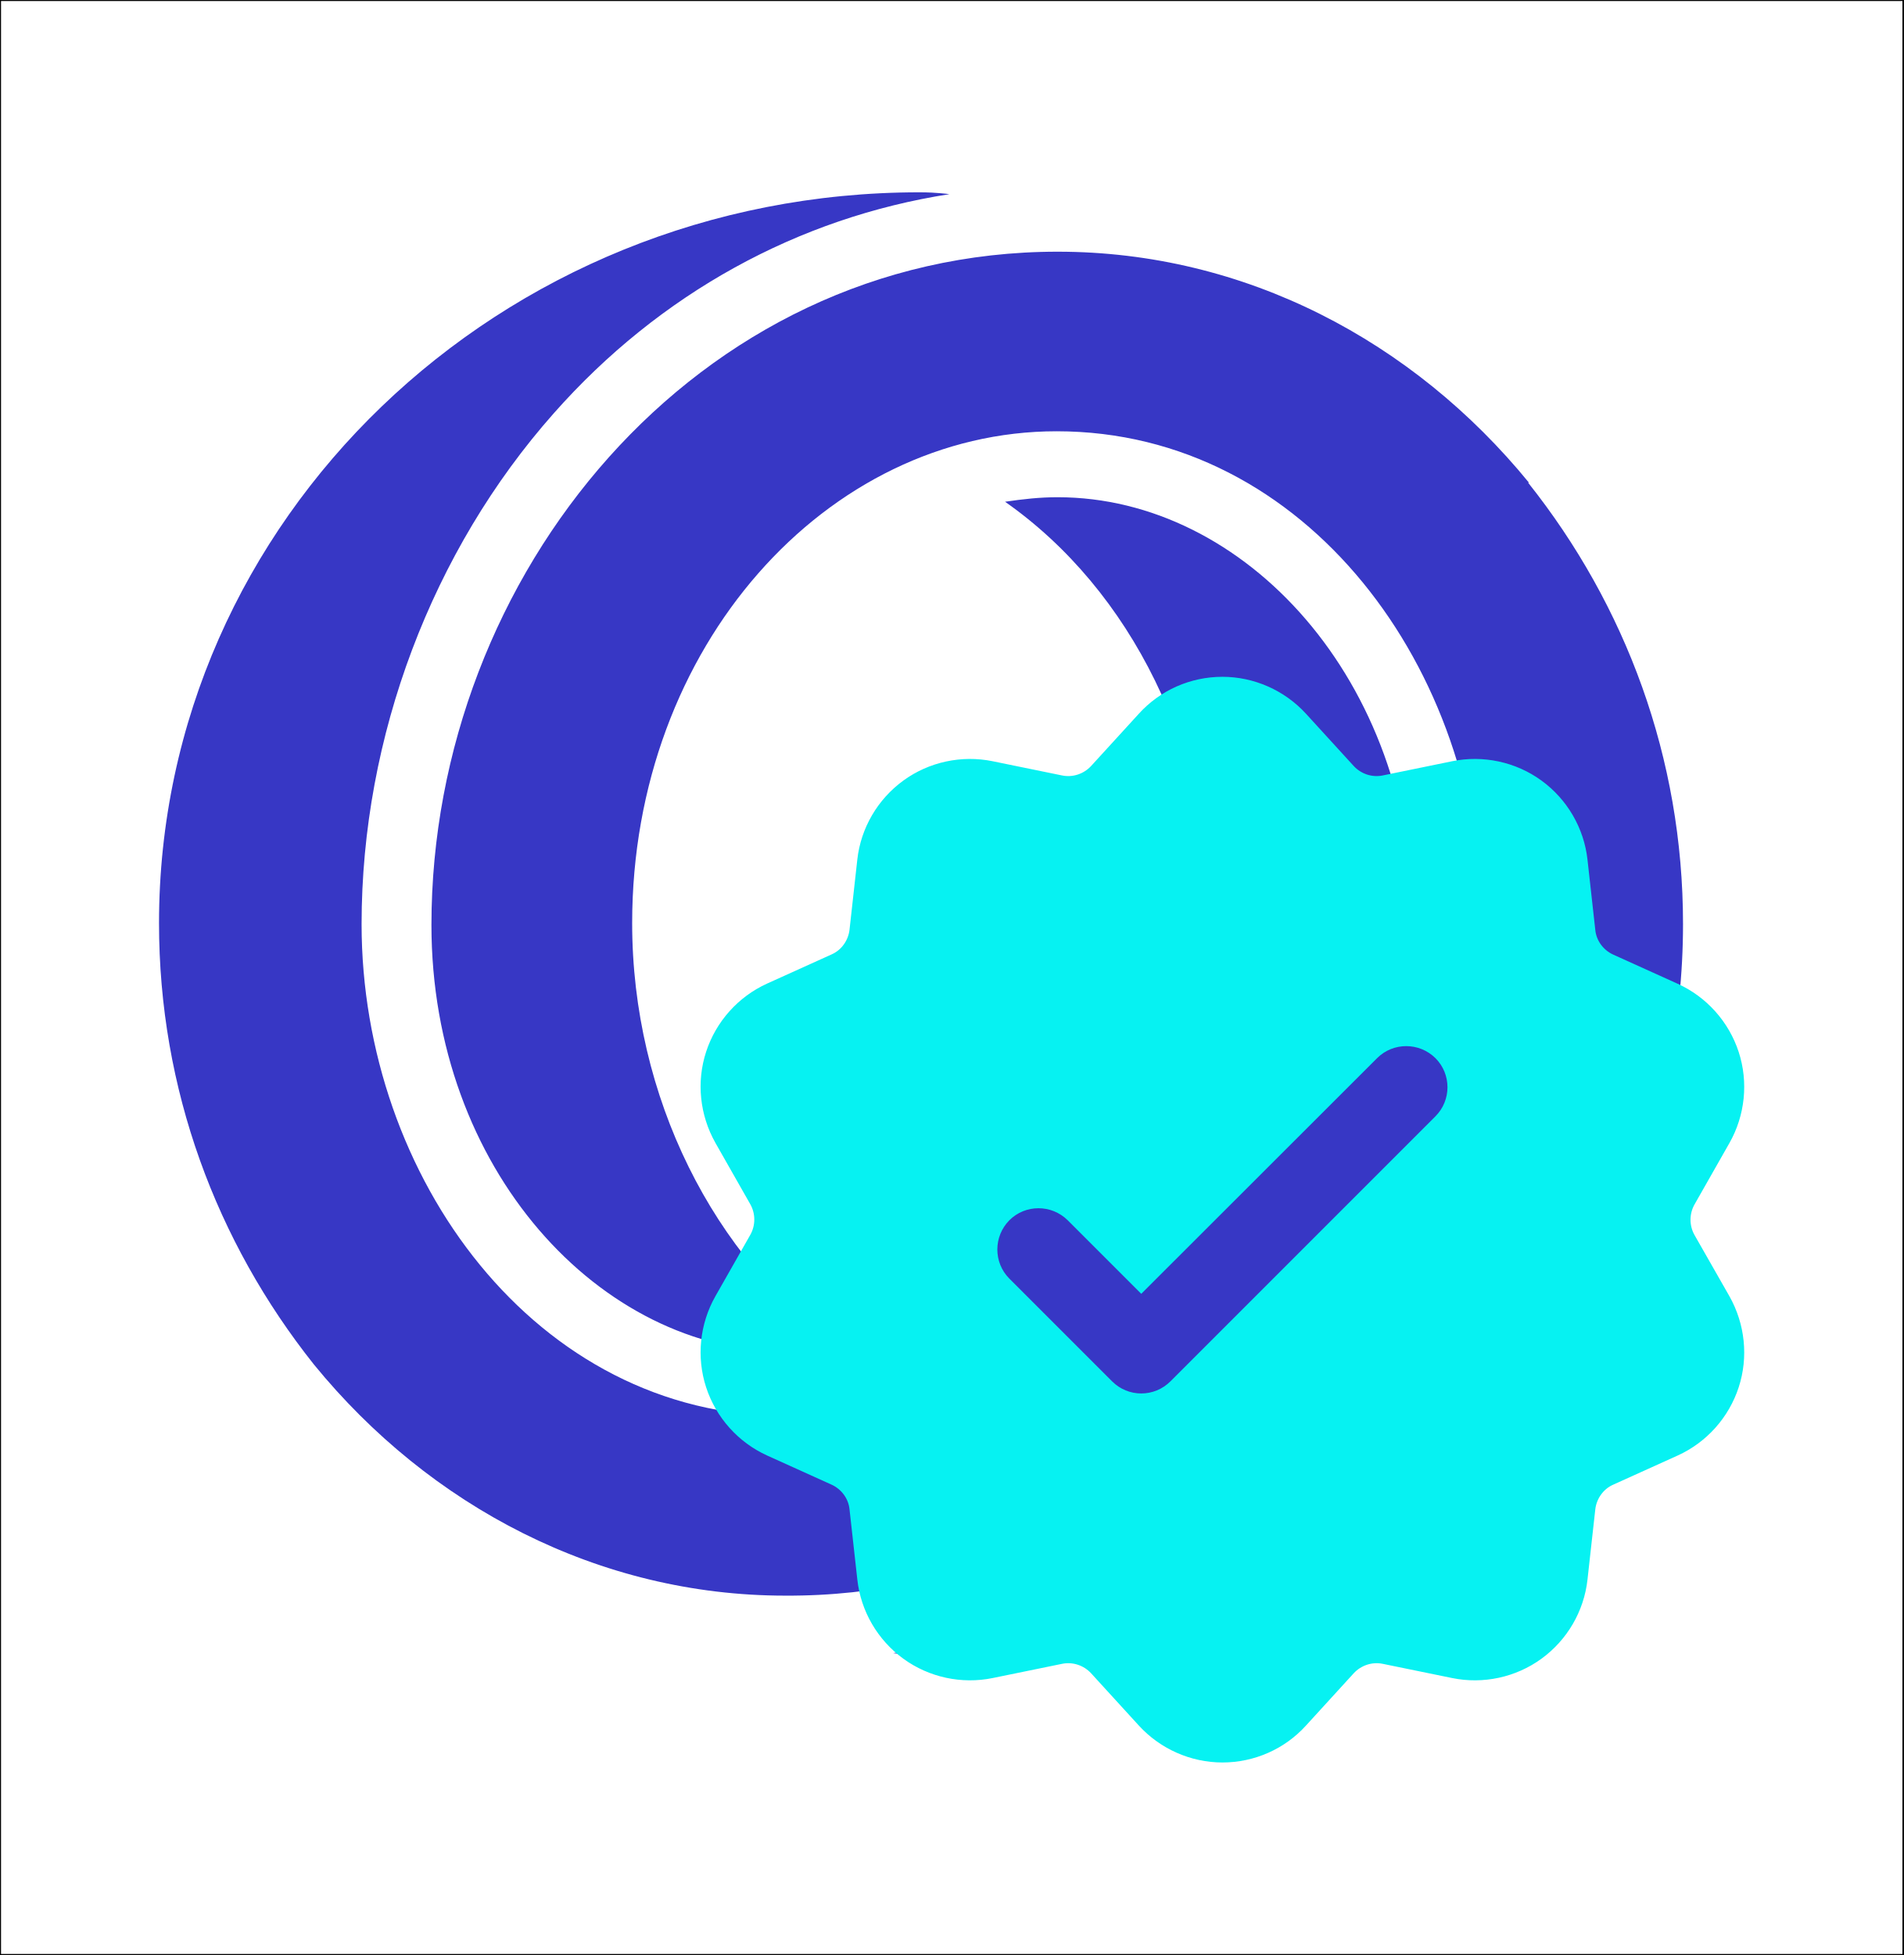
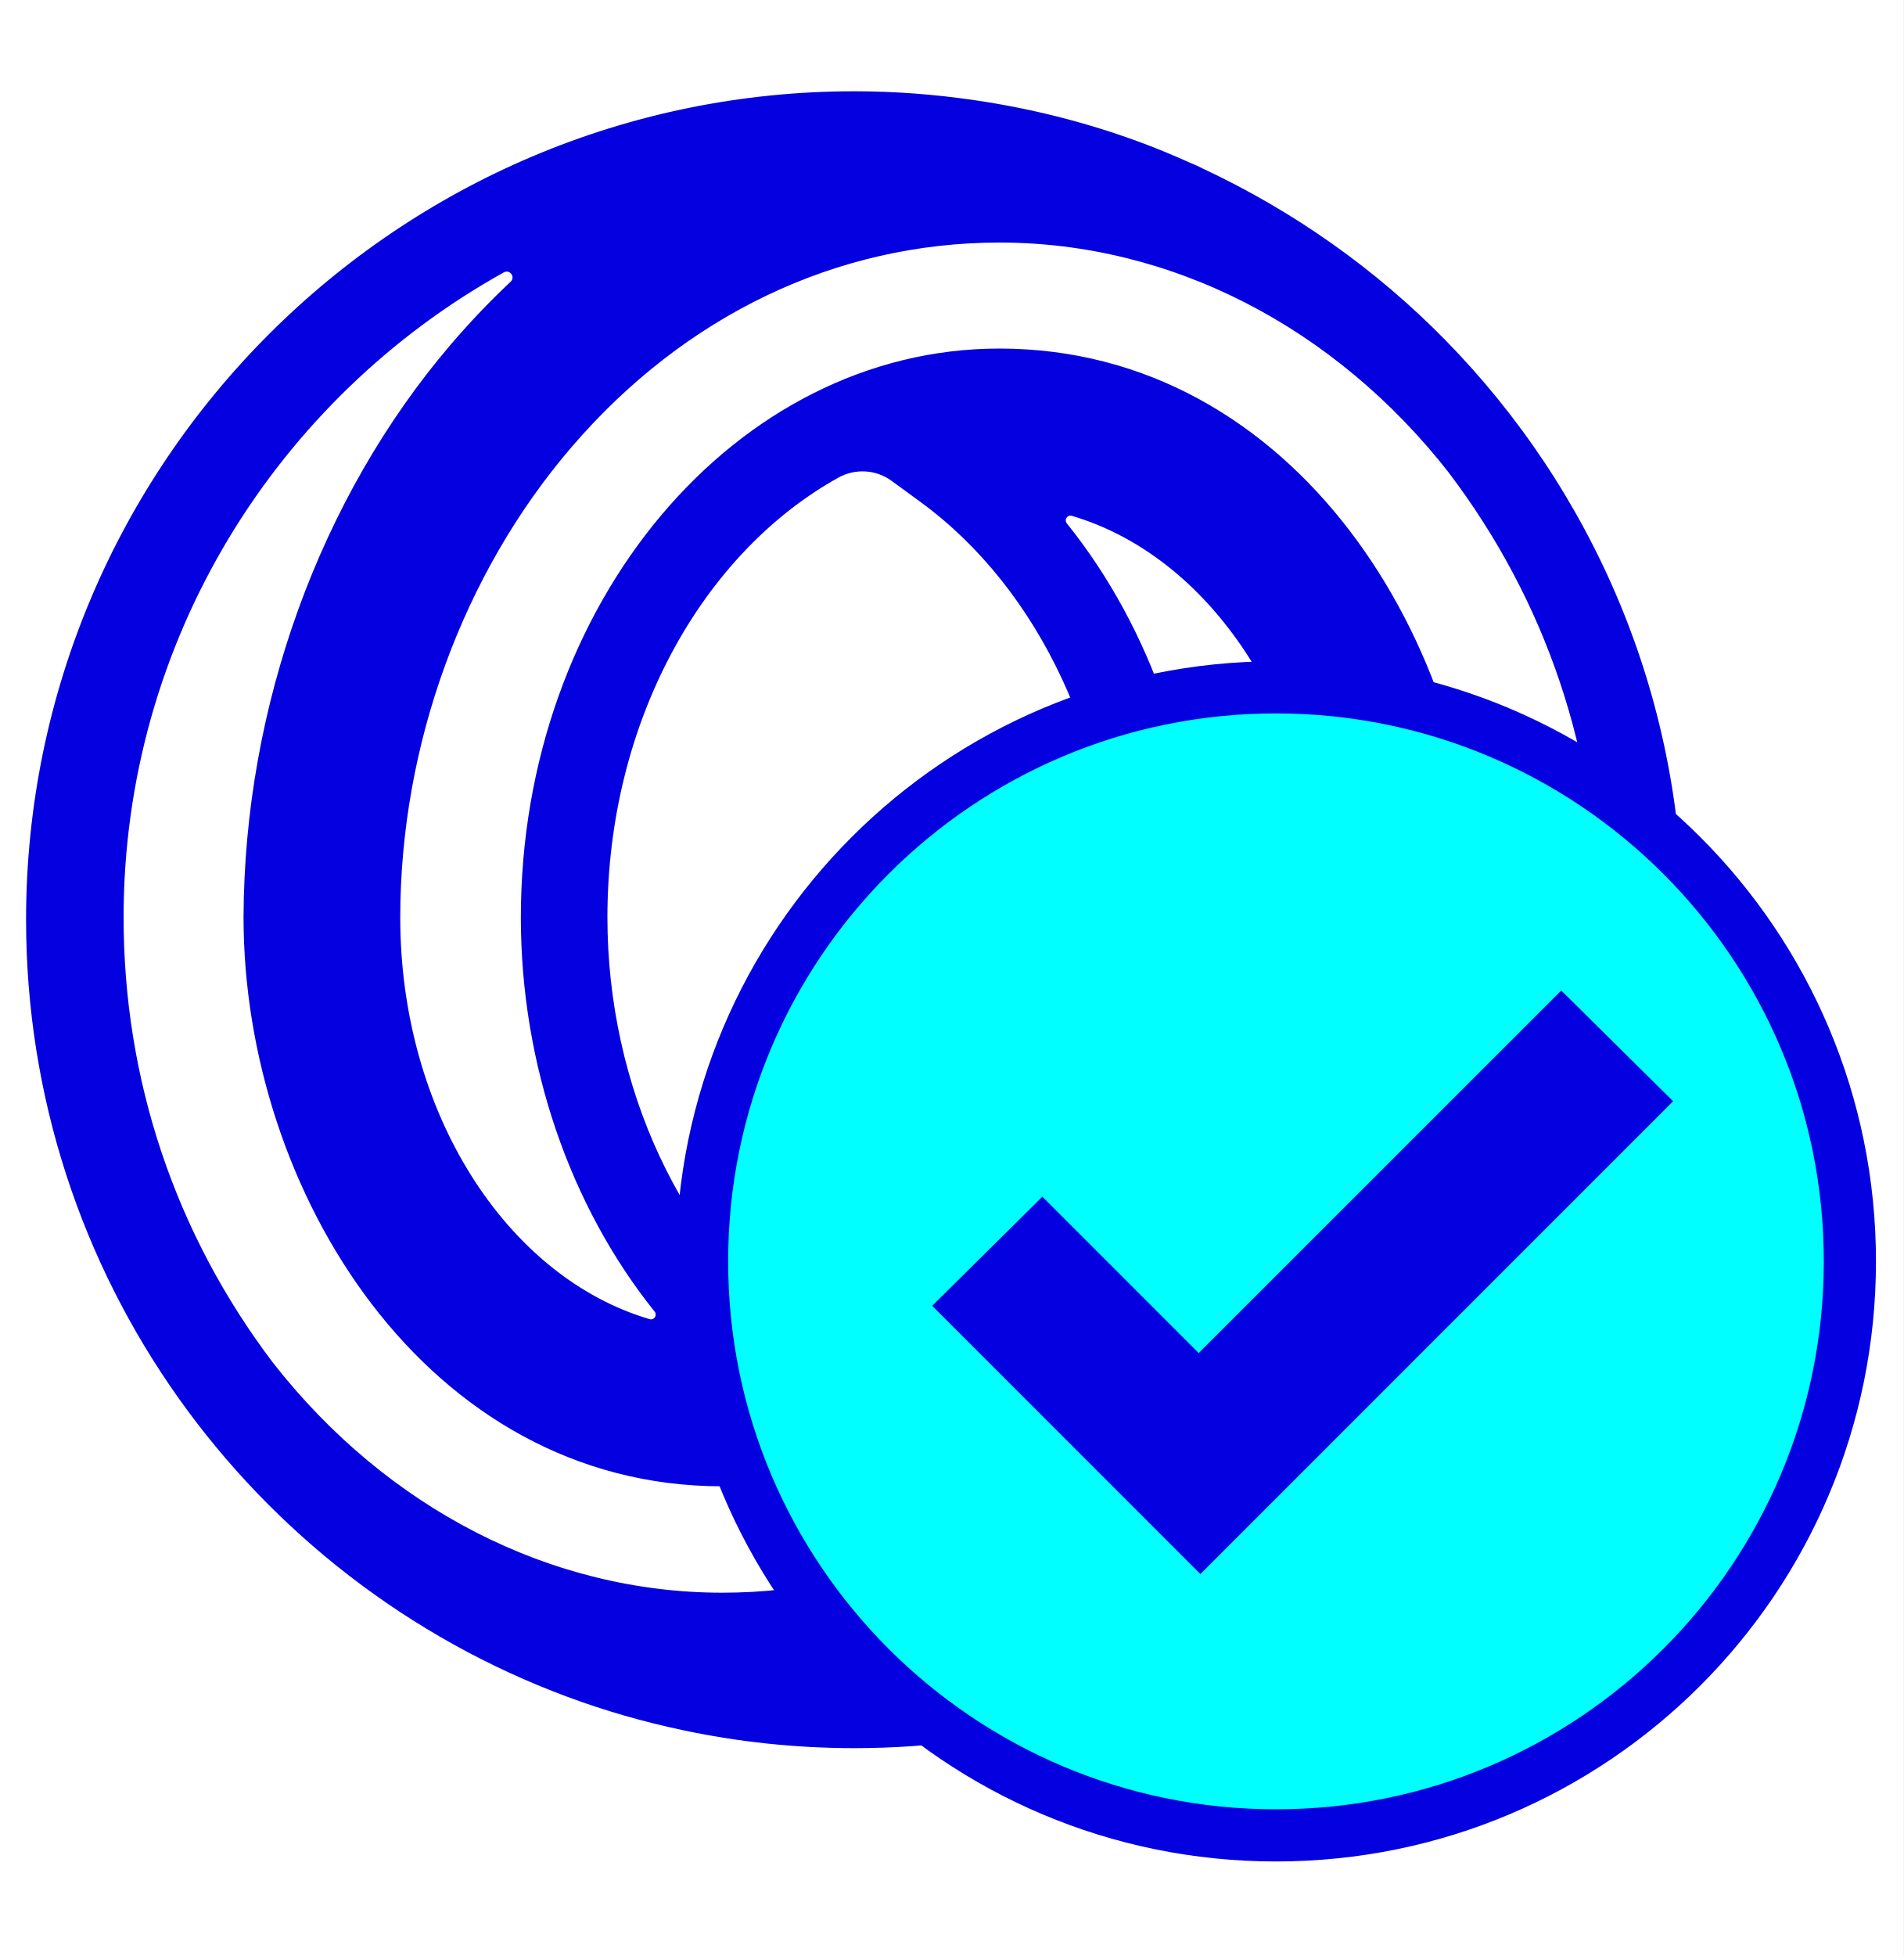
- <svg xmlns="http://www.w3.org/2000/svg" version="1.1" id="Layer_1" x="0px" y="0px" viewBox="0 0 926.5 951.5" style="enable-background:new 0 0 926.5 951.5;" xml:space="preserve">
-   <style type="text/css">
- 	.st0{fill:#FFFFFF;stroke:#000000;stroke-miterlimit:10;}
- 	.st1{fill-rule:evenodd;clip-rule:evenodd;fill:#3737C5;}
- 	.st2{fill:#3737C5;}
- 	.st3{fill:#06F2F2;}
- </style>
-   <rect class="st0" width="926.5" height="951.5" />
-   <g>
-     <path class="st1" d="M744.2,234.9C687.9,166,606,122.5,514.8,122.5C338.9,122.5,210,279.8,210,450.2C210,568.8,291.9,658,383.1,658   c8.8,0,16.7-0.9,25.6-2.2c-61.4-43.5-101-122.1-101-206.5c0-134.9,94.9-239.4,206.6-239.4c121.9,0,206.6,116.4,206.6,239.4   c0,91.4-34.4,181.9-93.5,248.6c-51.6,58.4-119.1,95.3-192.6,106.7c0,0,6.1,0.9,14,0.9c204.7,0,370.4-159.5,370.4-355.8   c0-80.8-27.9-155.1-75.4-214.8L744.2,234.9L744.2,234.9z M687.9,449.8C687.9,331.1,606,242,514.8,242c-8.8,0-16.7,0.9-25.6,2.2   c61.4,43,100,120.8,100,205.6c0,134.9-94.9,239.4-206.6,239.4c-121.9,0-206.6-116.4-206.6-239.4c0-91.4,34.4-181.9,93.5-248.6   c51.6-58.4,119.1-95.3,192.6-106.7c0,0-6.1-0.9-14.4-0.9C243.1,93.5,77.4,253,77.4,449.3c0,80.8,27.9,155.1,75.4,214.8   c56.3,69,138.7,112.5,229.4,112.5c177.7,0.9,306.2-156.4,306.2-327.3L687.9,449.8L687.9,449.8z" />
-     <g>
-       <circle class="st2" cx="604.8" cy="593.7" r="202.7" />
-       <path id="fill" class="st3" d="M824.8,601.1c-2.6-4.6-2.6-10.3,0-14.9l17-29.9c7.6-13.4,9.3-29.6,4.5-44.3    c-4.8-14.7-15.6-26.8-29.7-33.2l-31.4-14.2c-4.8-2.2-8.2-6.8-8.7-12l-3.8-34.2c-1.7-15.4-9.9-29.4-22.4-38.5    c-12.5-9.1-28.4-12.5-43.5-9.4l-33.7,6.9c-5.2,1.1-10.6-0.7-14.2-4.6l-23.2-25.4c-10.4-11.4-25.3-18-40.7-18    c-15.5,0-30.3,6.5-40.7,18l-23.2,25.4c-3.6,3.9-9,5.7-14.2,4.6l-33.7-6.9c-15.1-3.1-31,0.3-43.5,9.4S419,403,417.3,418.3    l-3.8,34.2c-0.6,5.2-3.9,9.9-8.7,12l-31.4,14.2c-14.1,6.4-24.9,18.5-29.7,33.2c-4.8,14.7-3.1,30.8,4.5,44.3l17,29.9    c2.6,4.6,2.6,10.3,0,14.9l-17,29.9c-7.6,13.4-9.3,29.6-4.5,44.3c4.8,14.7,15.6,26.8,29.7,33.2l31.4,14.2c4.8,2.2,8.2,6.8,8.7,12    l3.8,34.2c1.7,15.4,9.9,29.4,22.4,38.5c12.5,9.1,28.4,12.5,43.5,9.4l33.7-6.9c5.2-1.1,10.6,0.7,14.2,4.6l23.2,25.4    c10.4,11.4,25.3,18,40.7,18c15.5,0,30.3-6.5,40.7-18l23.2-25.4c3.6-3.9,9-5.7,14.2-4.6l33.7,6.9c15.1,3.1,31-0.3,43.5-9.4    c12.5-9.1,20.7-23.1,22.4-38.5l3.8-34.2c0.6-5.2,3.9-9.9,8.7-12l31.4-14.2c14.1-6.4,24.9-18.5,29.7-33.2    c4.8-14.7,3.1-30.8-4.5-44.3L824.8,601.1L824.8,601.1z M698.7,543.3l-129,129c-3.9,3.9-9,5.9-14.2,5.9s-10.3-2-14.2-5.9l-50-50    c-7.8-7.8-7.8-20.5,0-28.4c7.8-7.8,20.5-7.8,28.4,0l35.8,35.8L670.3,515c7.8-7.8,20.5-7.8,28.4,0    C706.5,522.8,706.5,535.5,698.7,543.3z" />
-     </g>
+ <svg xmlns="http://www.w3.org/2000/svg" width="146" height="150" viewBox="0 0 146 150" fill="none">
+   <rect width="146" height="150" fill="white" />
+   <g clip-path="url(#clip0_10_801)">
+     <path d="M110.87 26.09C105.54 20.65 99.22 16.18 92.24 12.92C91.96 12.77 91.67 12.64 91.37 12.52C90 11.91 88.61 11.32 87.19 10.81C83.21 9.36 79.05 8.31 74.74 7.68C71.73 7.24 68.66 7 65.53 7C30.5 7 2 35.5 2 70.53C2 97.82 19.3 121.14 43.51 130.12C46.36 131.18 49.3 132.03 52.32 132.67C56.58 133.58 61 134.06 65.53 134.06C89.66 134.06 110.69 120.53 121.44 100.67C126.3 91.7 129.06 81.43 129.06 70.53C129.06 53.25 122.11 37.56 110.87 26.09ZM20.95 104.52C13.44 94.62 9.48 82.81 9.48 70.36C9.48 49.11 21.26 30.56 38.64 20.89C39.1 20.63 39.55 21.24 39.17 21.6C37.58 23.09 36.06 24.69 34.6 26.39C24.53 38.17 18.73 54.19 18.68 70.35C18.68 91.33 32.72 113.98 55.39 113.98C75.63 113.98 92.09 94.41 92.09 70.35C92.09 59.05 88.3 48.19 81.83 40.14C81.6 39.86 81.87 39.45 82.22 39.56C93.16 42.79 101.34 55.38 101.34 70.36C101.34 83.59 96.54 96.76 88.17 106.49C79.5 116.58 67.85 122.14 55.39 122.14C42.26 122.14 29.7 115.7 20.95 104.52ZM111.11 36.23C118.61 46.11 122.57 57.9 122.56 70.35C122.56 91.6 110.78 110.16 93.4 119.82C92.94 120.08 92.49 119.47 92.87 119.11C94.46 117.62 95.98 116.02 97.44 114.32C107.51 102.54 113.31 86.53 113.36 70.36C113.36 49.38 99.32 26.73 76.65 26.73C56.41 26.73 39.95 46.3 39.95 70.36C39.95 81.66 43.74 92.52 50.21 100.58C50.44 100.86 50.17 101.27 49.82 101.16C38.88 97.93 30.7 85.35 30.7 70.37C30.7 57.15 35.5 43.98 43.87 34.25C52.55 24.16 64.19 18.6 76.67 18.6C89.79 18.6 102.35 25.03 111.13 36.25L111.11 36.23ZM85.45 70.36C85.45 85.35 78.17 98.28 67.74 104.09C66.45 104.81 64.85 104.72 63.66 103.85L61.43 102.22C52.28 95.54 46.59 83.33 46.59 70.35C46.59 55.36 53.87 42.43 64.3 36.63C65.59 35.91 67.19 36 68.38 36.87L70.61 38.5C79.76 45.18 85.45 57.39 85.45 70.37V70.36Z" fill="#0500E0" />
+     <path d="M141.89 96.73C141.89 72.418 122.182 52.71 97.87 52.71C73.558 52.71 53.85 72.418 53.85 96.73C53.85 121.042 73.558 140.75 97.87 140.75C122.182 140.75 141.89 121.042 141.89 96.73Z" fill="#00FFFF" stroke="#0500E0" stroke-width="4" stroke-miterlimit="10" />
+     <path d="M119.74 75.95C122.66 78.84 125.51 81.66 128.33 84.45C116.22 96.56 104.11 108.66 92.07 120.71C85.23 113.87 78.36 107 71.5 100.14C74.25 97.42 77.09 94.61 79.95 91.77C83.89 95.71 87.92 99.74 91.94 103.76C101.26 94.44 110.51 85.19 119.75 75.96L119.74 75.95Z" fill="#0500E0" />
  </g>
+   <defs>
+     <clipPath id="clip0_10_801">
+       <rect width="141.89" height="135.75" fill="white" transform="translate(2 7)" />
+     </clipPath>
+   </defs>
</svg>
